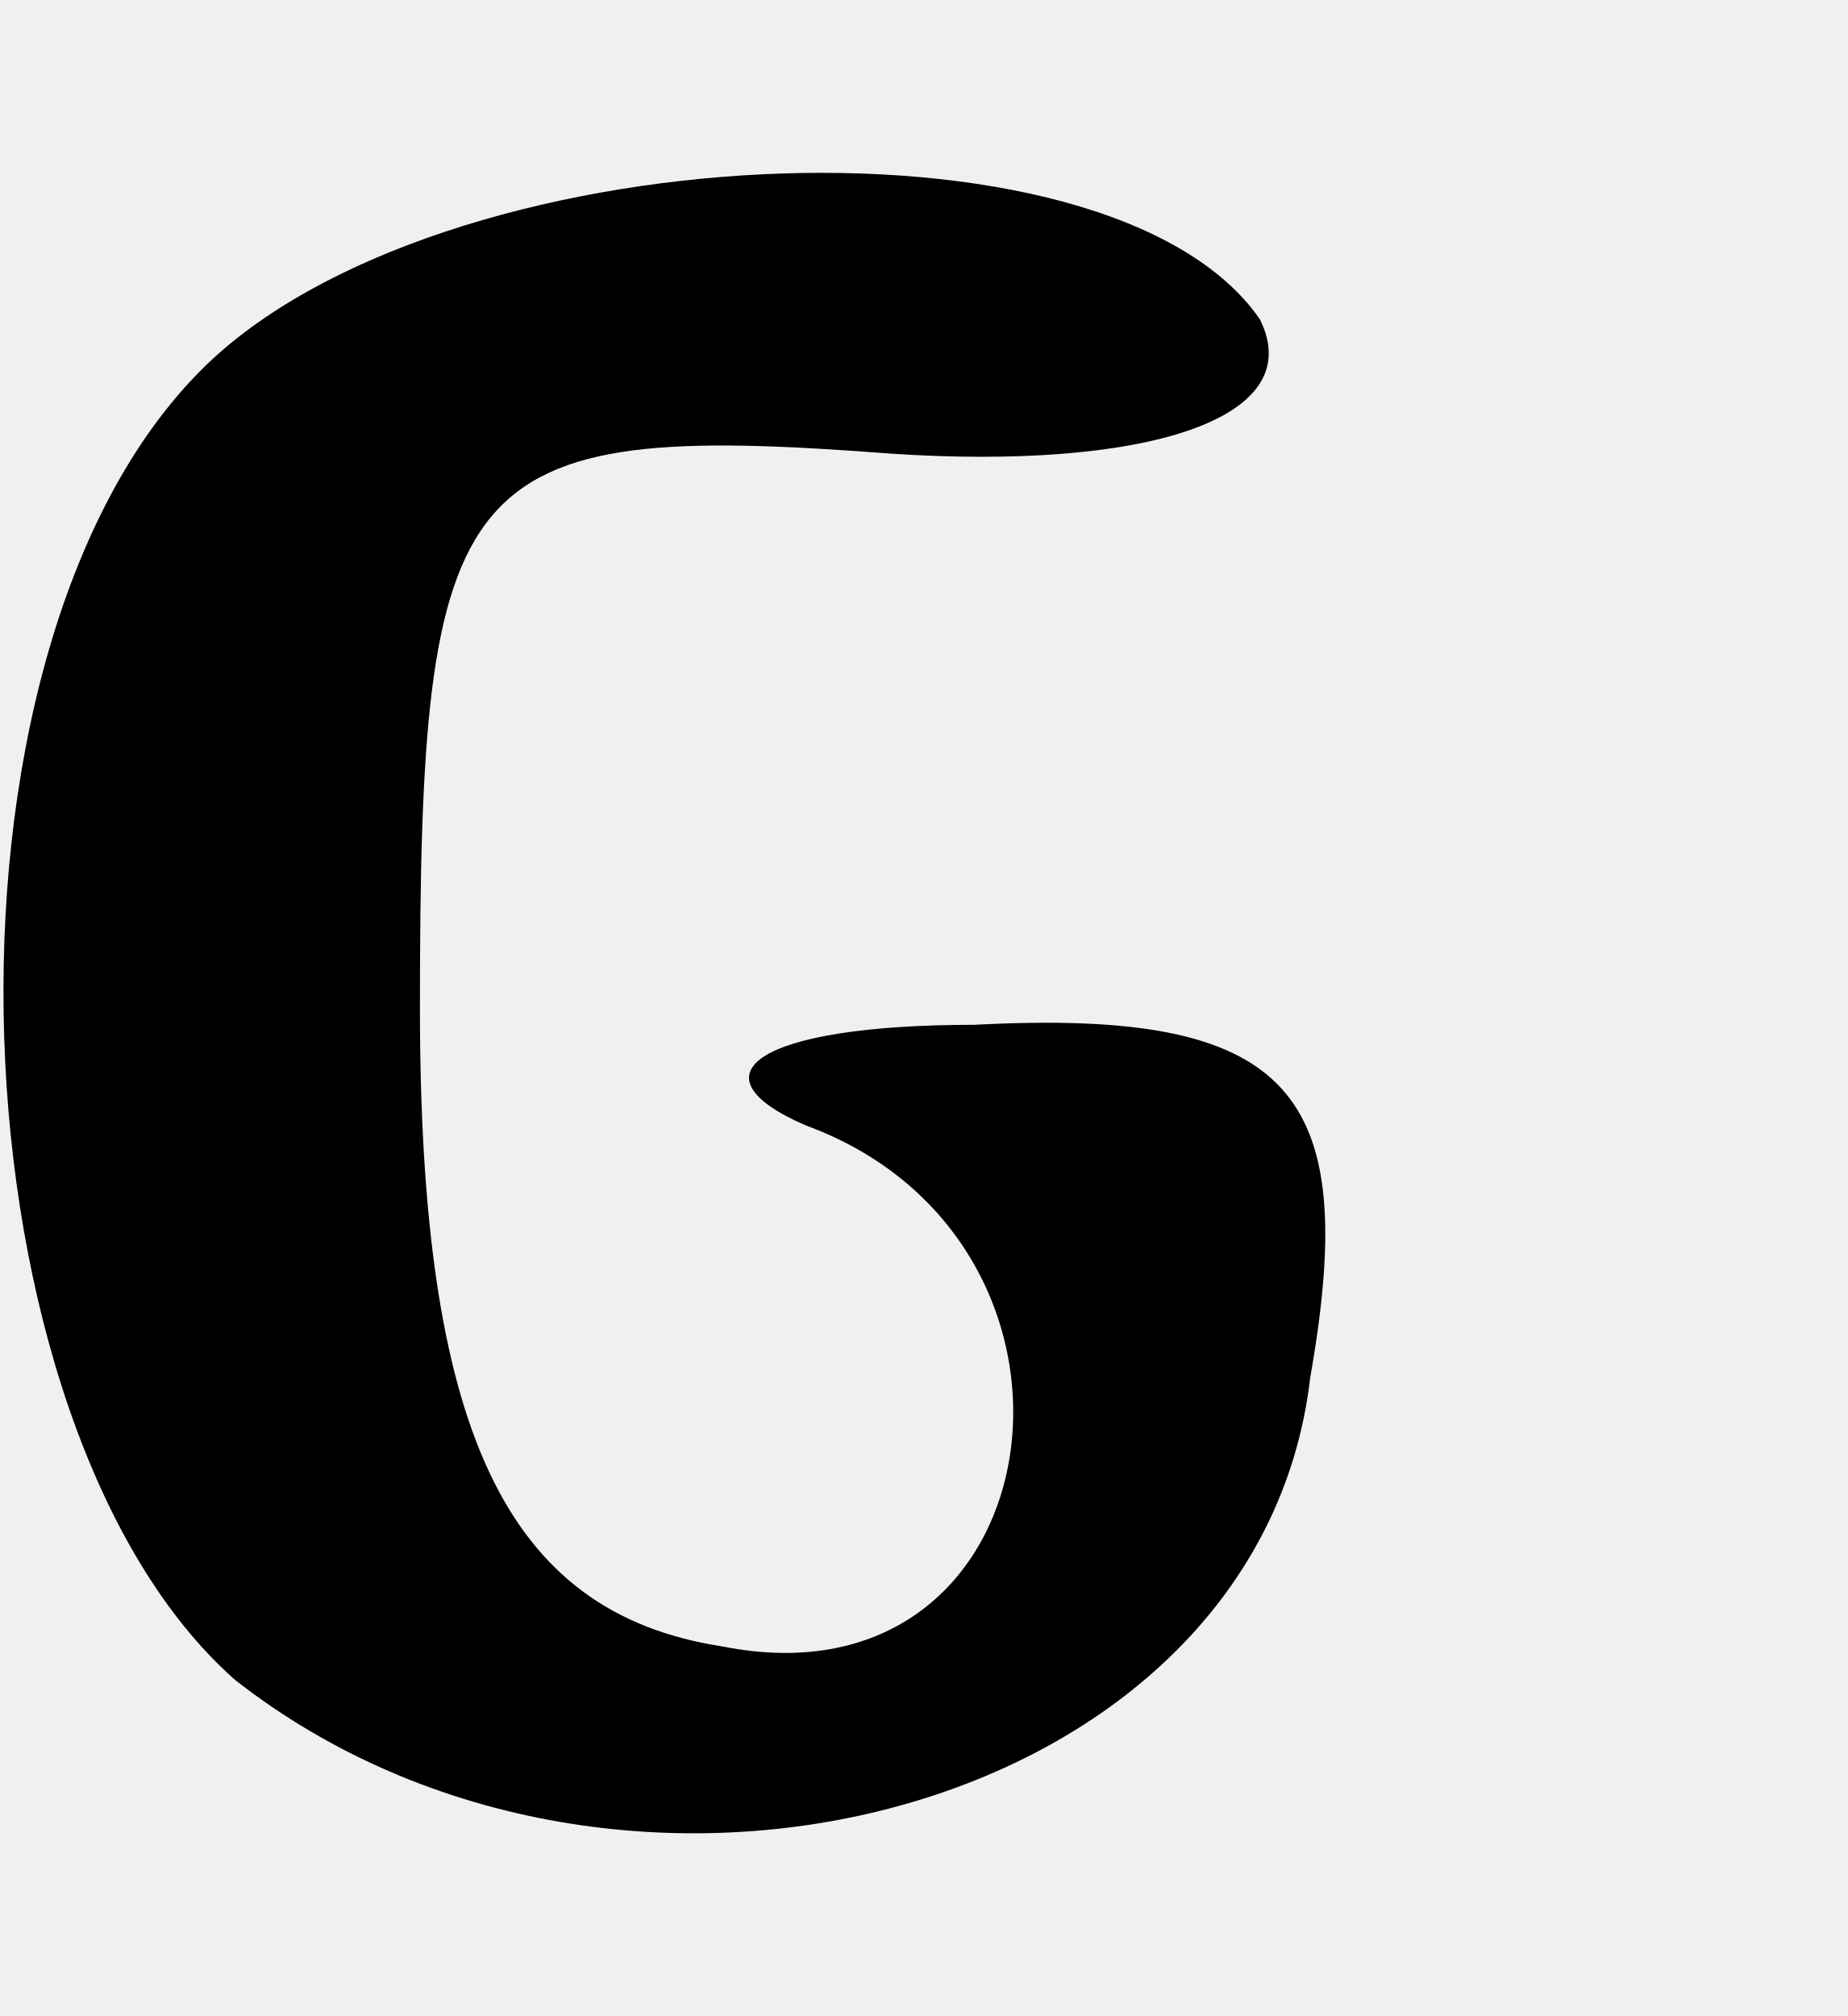
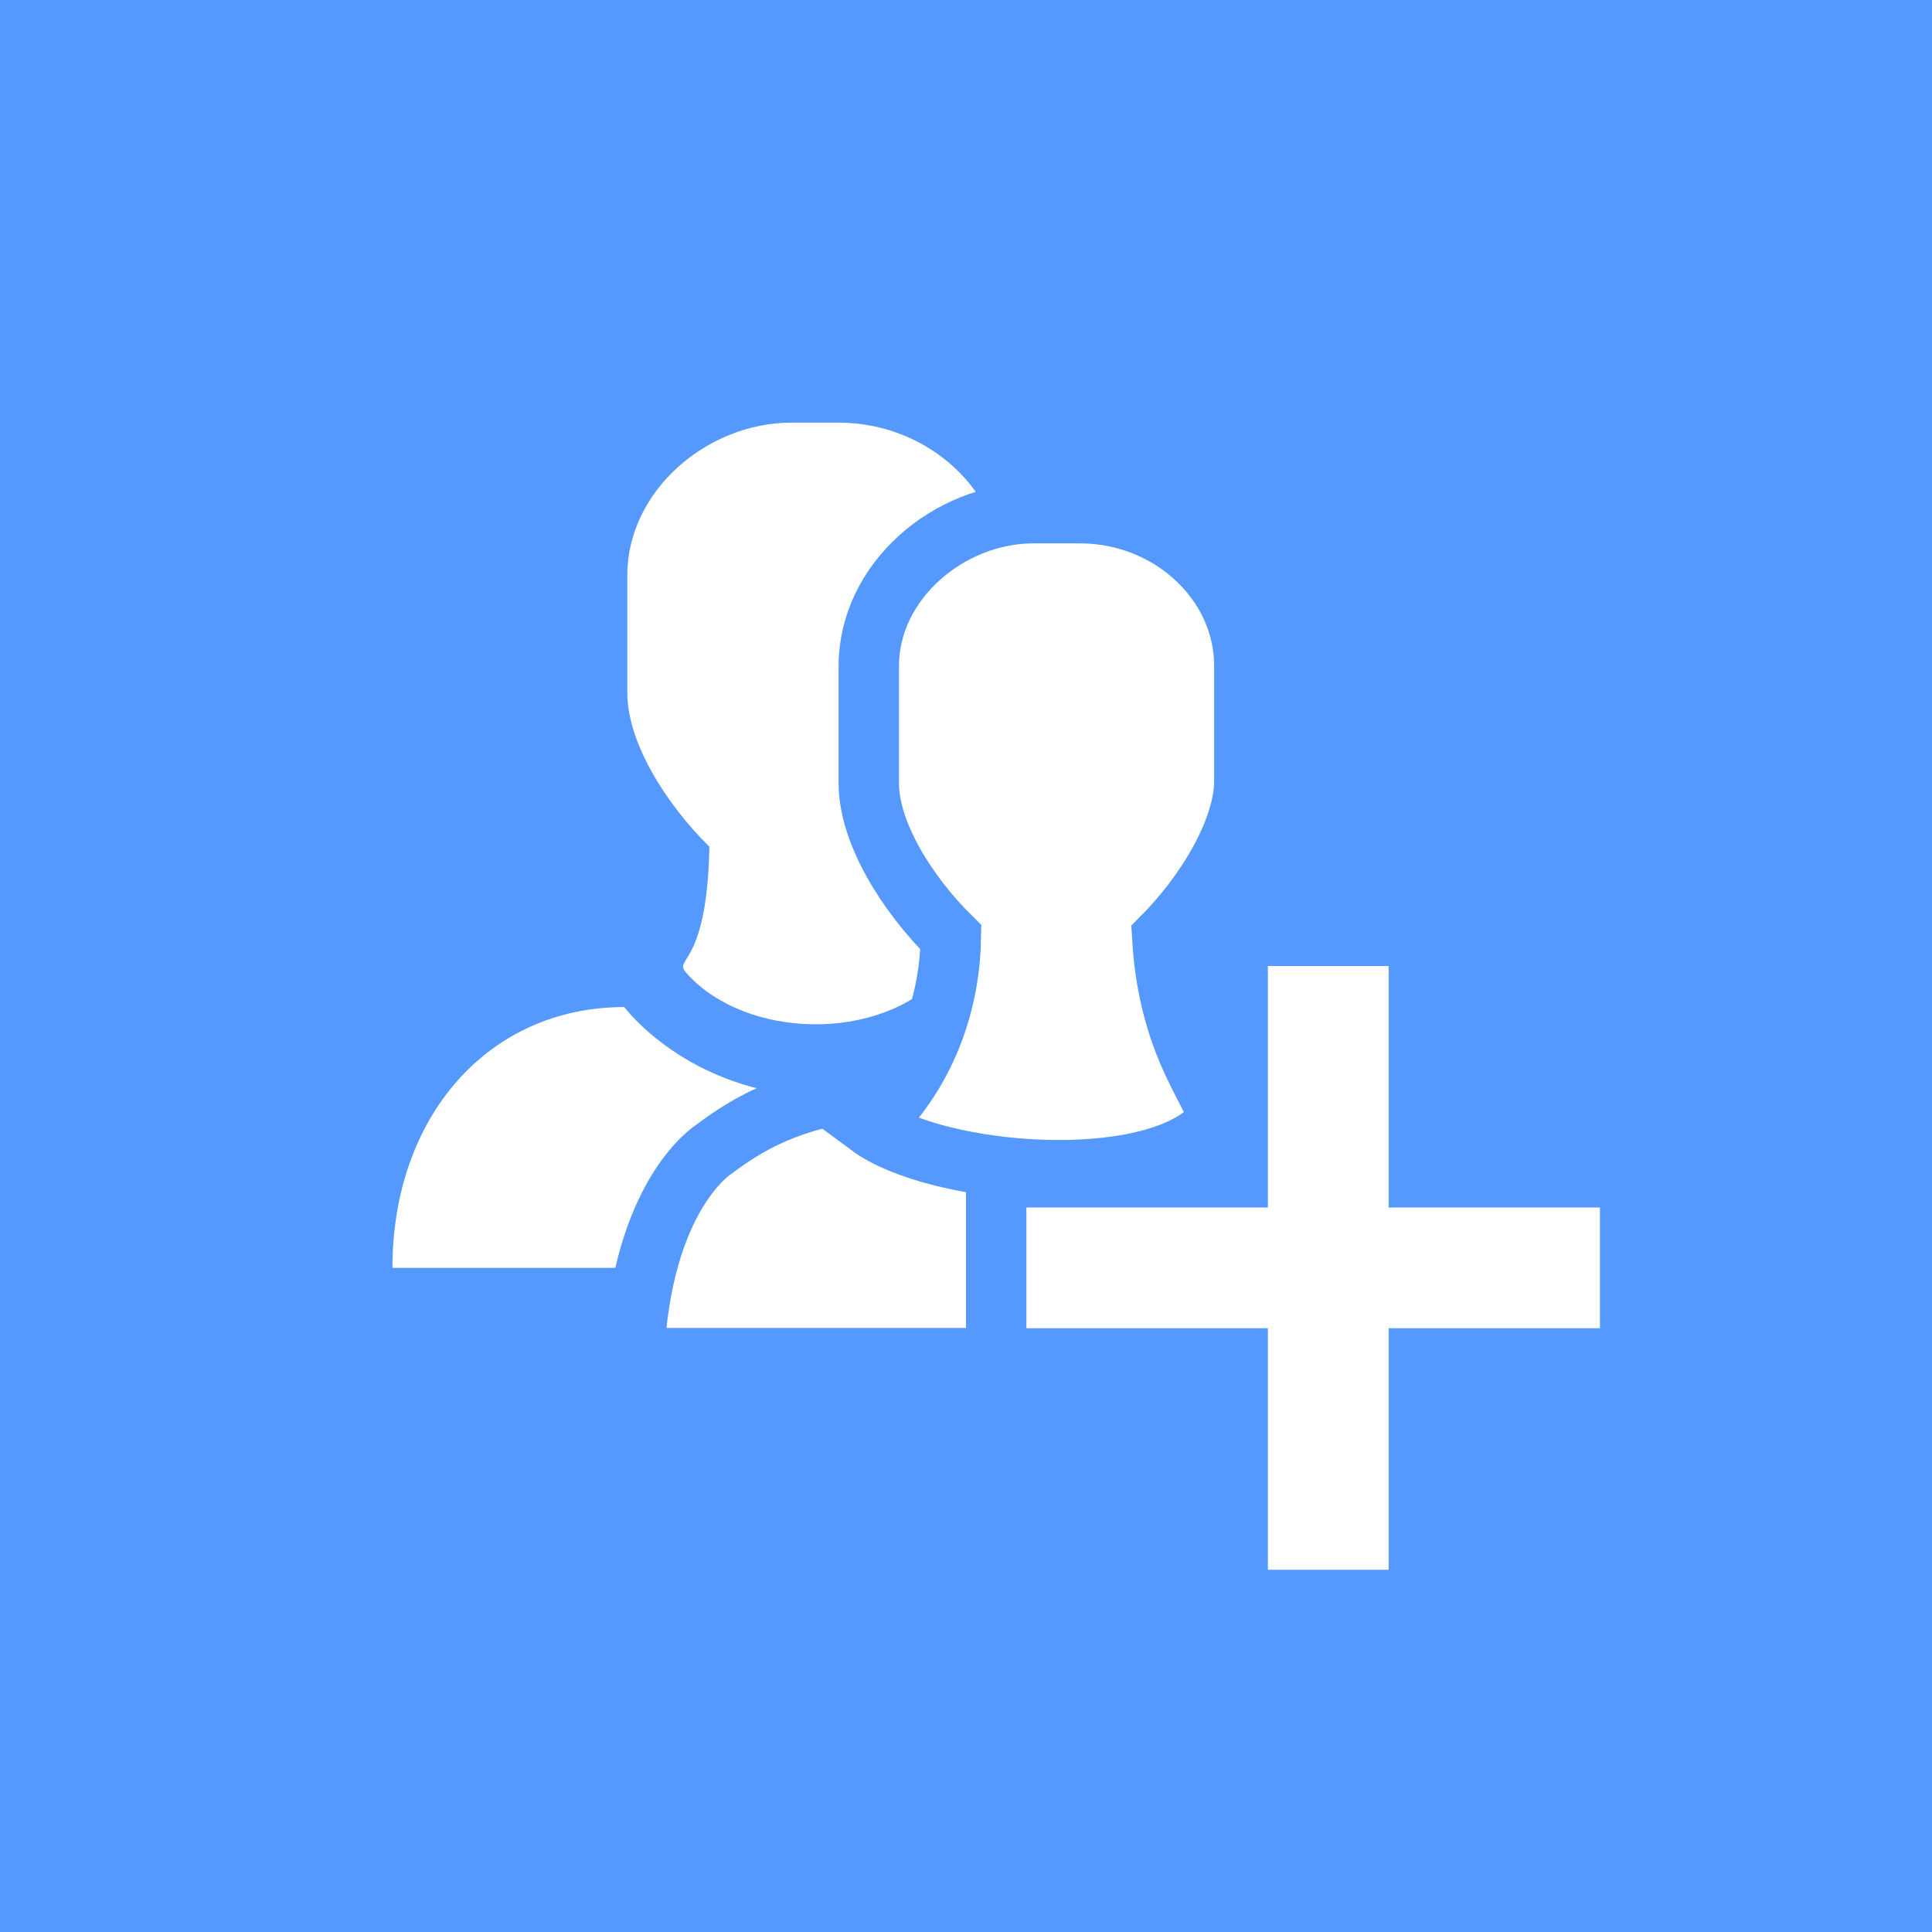
- <svg xmlns="http://www.w3.org/2000/svg" version="1.0" width="11pt" height="12pt" viewBox="0 0 11 12" preserveAspectRatio="xMidYMid meet">
-   <g transform="translate(0,12) scale(0.1,-0.1)" fill="#000000" stroke="none">
-     <path d="M12 98 c-17 -17 -15 -63 2 -78 23 -18 61 -8 64 18 3 17 -1 22 -20 21 -13 0 -17 -3 -10 -6 19 -7 15 -35 -5 -31 -13 2 -18 13 -18 38 0 32 2 35 28 33 15 -1 25 2 22 8 -9 13 -49 11 -63 -3z" />
-   </g>
+ <svg xmlns="http://www.w3.org/2000/svg" version="1.1" x="0px" y="0px" width="64px" height="64px" viewBox="0 0 64 64" overflow="visible" enable-background="new 0 0 64 64" xml:space="preserve">
+   <defs>
+ </defs>
+   <path fill="#5599FF" d="M0,0h64v64H0V0z" />
+   <path fill="#FFFFFF" d="M13,42h28c-0.15-5.52-2.64-6.85-2.64-6.85c-2.19-0.6-3.87-1.42-5.43-2.08c-0.03,0.42-0.19,0.87-0.61,1.29  c-1.26,1.34-3.19,2.05-5.29,1.97c-4.28-0.17-6.35-2.97-6.35-2.97C16.17,33.36,13,37,13,42z" />
+   <path fill="#FFFFFF" d="M33.22,19.06c0-2.8-2.49-5.06-5.44-5.06h-1.56c-2.8,0-5.44,2.26-5.44,5.06v3.89c0,1.64,1.27,3.67,2.72,5.1  c-0.08,4.2-1.32,3.62-0.7,4.25c1.94,2.1,6.3,2.25,8.4,0c0.62-0.62-0.46-0.01-0.7-4.25c1.42-1.43,2.67-3.47,2.72-5.1V19.06z" />
+   <path fill="#FFFFFF" stroke="#5599FF" stroke-width="2" stroke-miterlimit="10" d="M46.36,38.15c-2.19-0.6-3.87-2.42-5.43-3.08  c-0.03,0.42-0.19,0.87-0.61,1.29c-1.26,1.34-3.19,1.97-5.29,1.97c-2.11,0-4.11-0.65-5.35-1.97c-0.43-0.44-0.58,0.09-0.59-0.35  c-2.06,0.32-3.58,0.65-5.44,2.06c0,0-2.41,1.48-2.65,6.92h28C48.85,39.48,46.36,38.15,46.36,38.15z" />
+   <path fill="#FFFFFF" stroke="#5599FF" stroke-width="2" stroke-miterlimit="10" d="M41.22,22.06c0-2.8-2.49-5.06-5.44-5.06h-1.55  c-2.8,0-5.45,2.26-5.45,5.06v3.89c0,1.64,1.27,3.67,2.72,5.1c-0.08,4.2-2.7,6.25-2.7,6.25c2.2,1.63,9.3,2.25,11.4,0  c0.62-0.62-1.46-2.01-1.7-6.25c1.42-1.43,2.67-3.47,2.72-5.1V22.06z" />
+   <polygon fill="#FFFFFF" stroke="#5599FF" stroke-width="2" stroke-miterlimit="10" points="54,39 47,39 47,31 41,31 41,39 33,39   33,45 41,45 41,53 47,53 47,45 54,45 " />
</svg>
